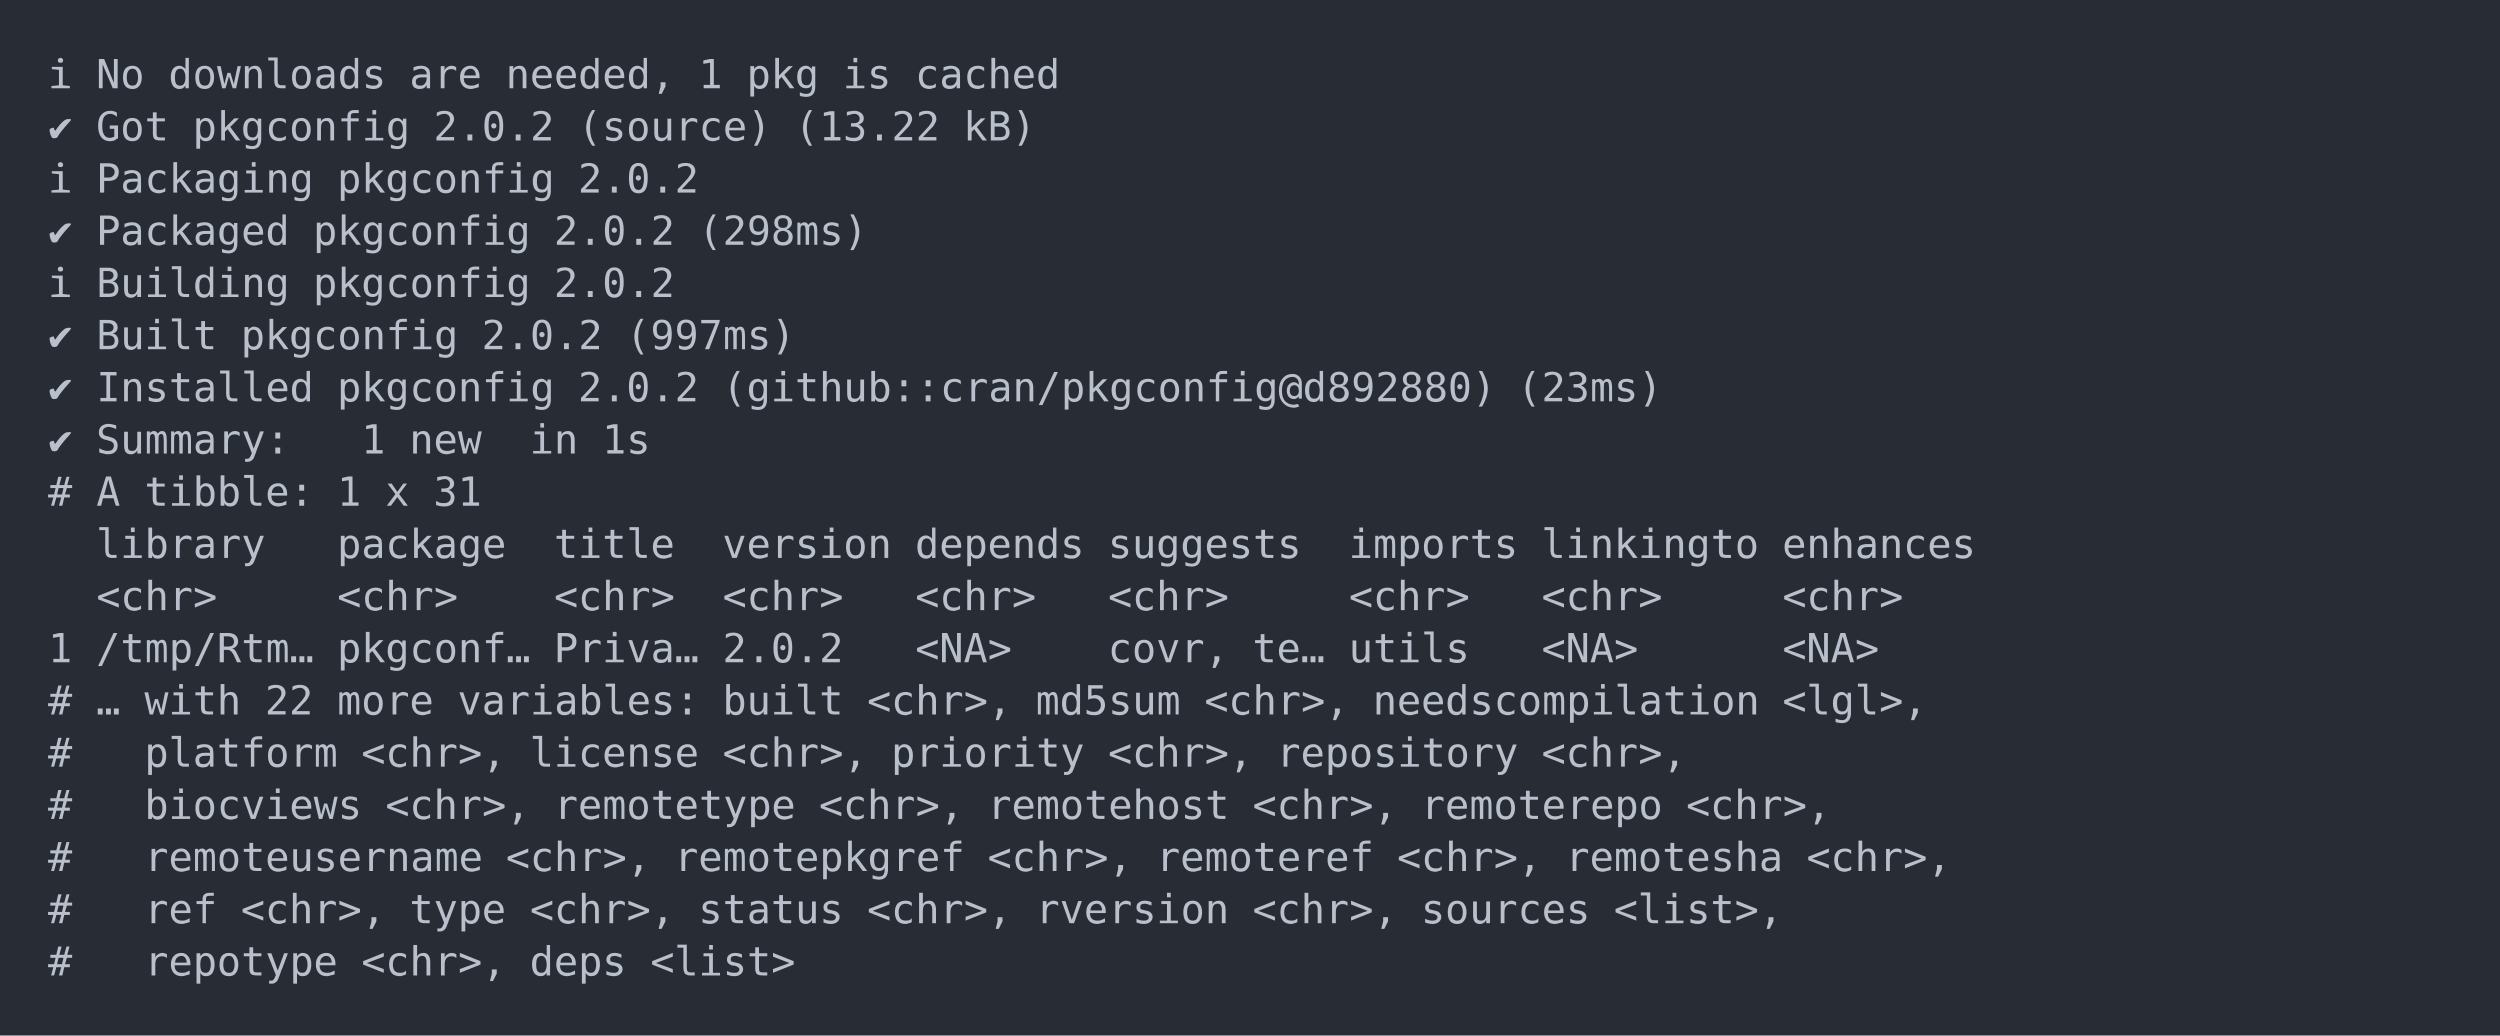
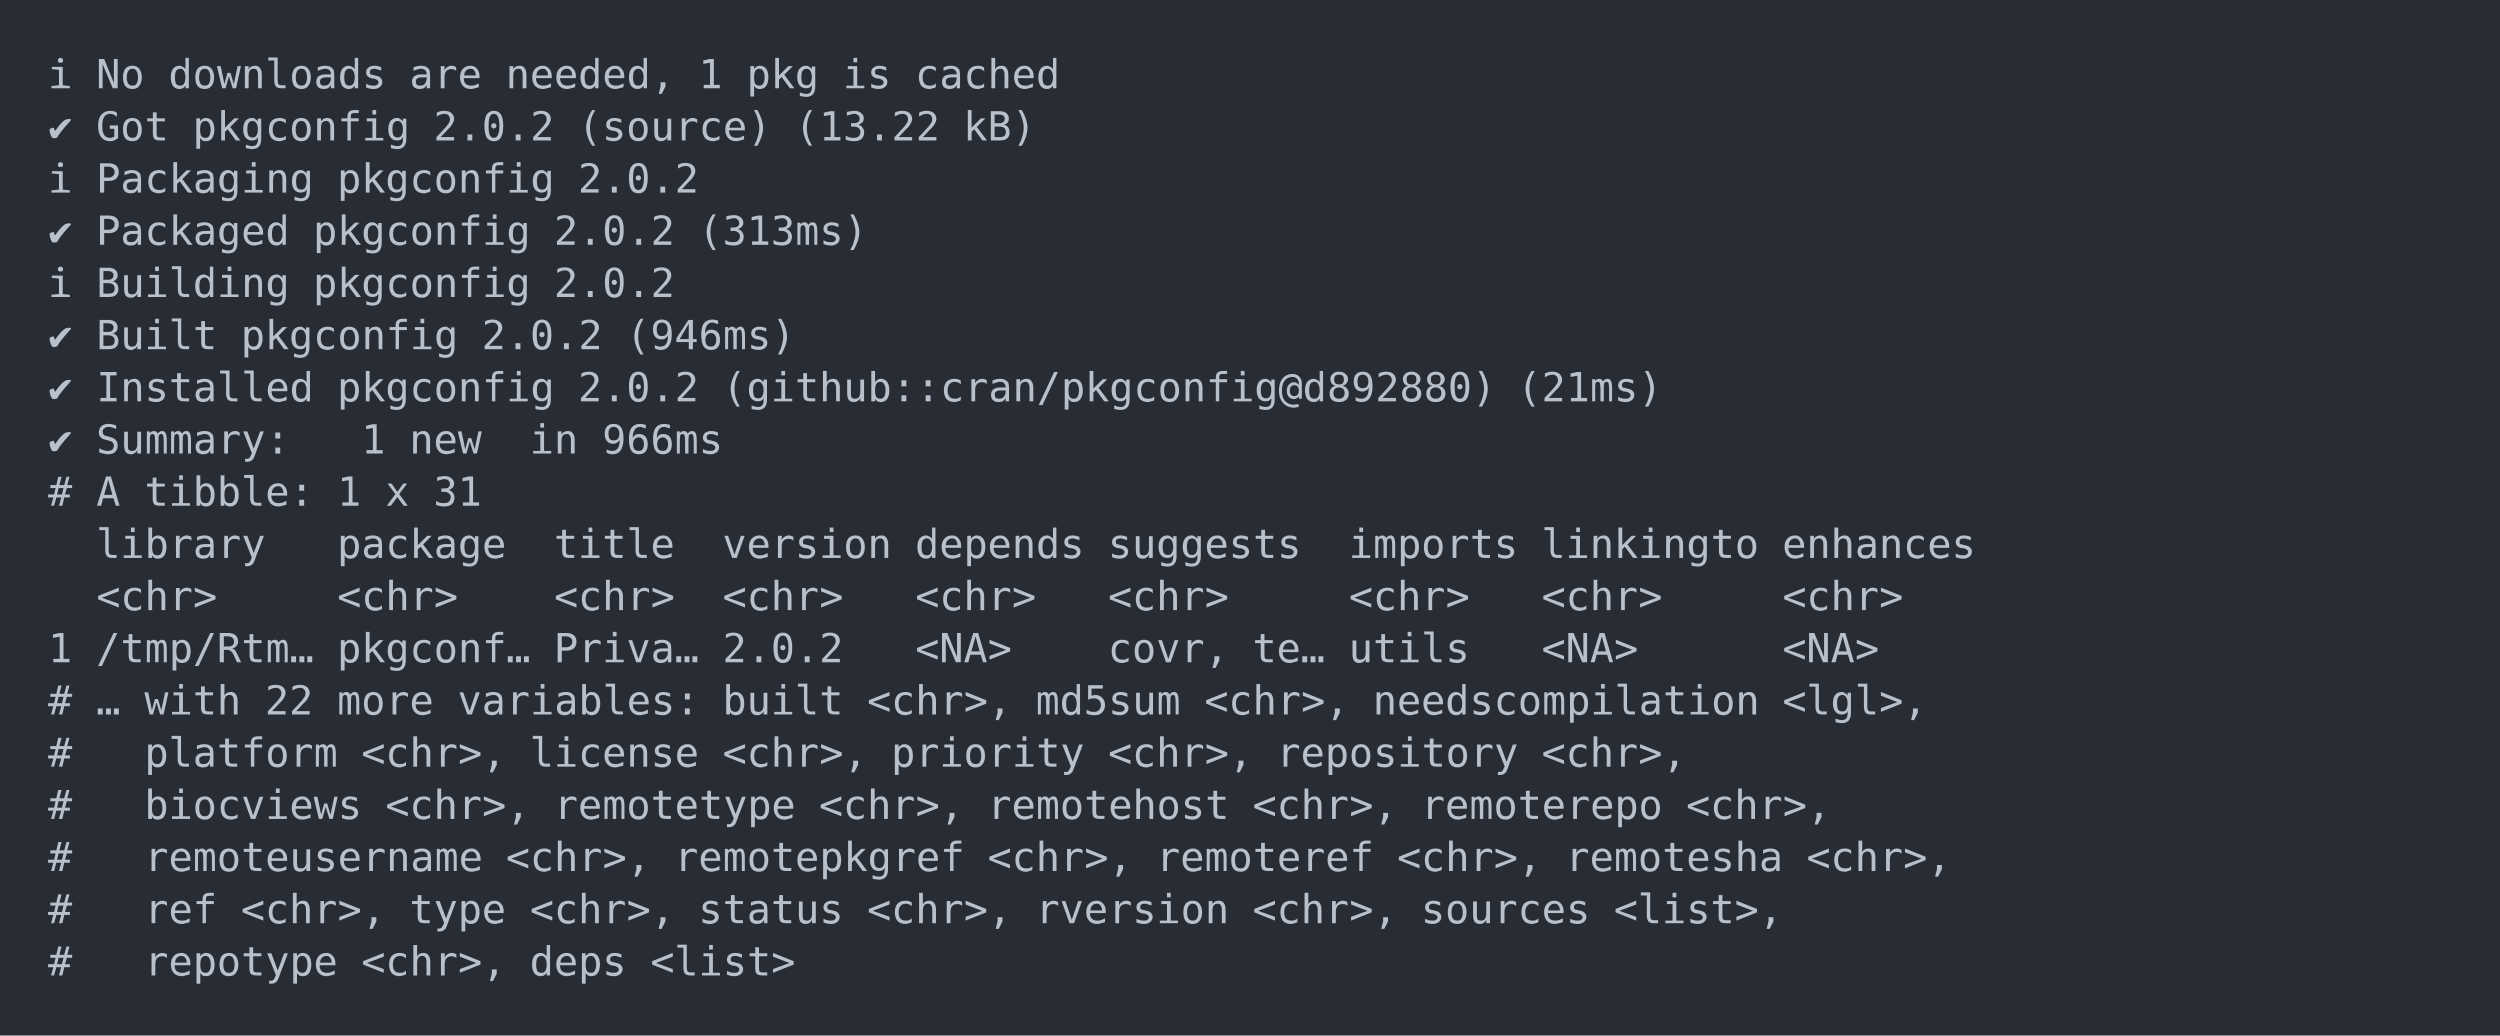
<svg xmlns="http://www.w3.org/2000/svg" xmlns:xlink="http://www.w3.org/1999/xlink" width="1040" height="430.78">
  <rect width="1040" height="430.78" rx="0" ry="0" class="a" />
  <svg height="390.78" viewBox="0 0 100 39.078" width="1000" x="20" y="20">
    <style>.a{fill:rgb(40,45,53)}.b{font-family:'Fira Code',Monaco,Consolas,Menlo,'Bitstream Vera Sans Mono','Powerline Symbols',monospace}.c{fill:transparent}.d{fill:rgb(185,192,203);white-space:pre}</style>
    <g font-family="'Fira Code',Monaco,Consolas,Menlo,'Bitstream Vera Sans Mono','Powerline Symbols',monospace" font-size="1.67" class="b">
      <defs>
        <symbol id="a">
          <rect height="19" width="100" x="0" y="0" class="c" />
        </symbol>
      </defs>
      <rect height="39.078" width="100" class="a" />
      <svg x="0" y="0" width="100">
        <svg x="0">
          <use xlink:href="#a" />
          <text x="0" y="1.67" class="d">ℹ</text>
          <text x="2.004" y="1.67" class="d">No</text>
          <text x="5.01" y="1.67" class="d">downloads</text>
          <text x="15.03" y="1.67" class="d">are</text>
          <text x="19.038" y="1.67" class="d">needed,</text>
          <text x="27.054" y="1.67" class="d">1</text>
          <text x="29.058" y="1.67" class="d">pkg</text>
          <text x="33.066" y="1.67" class="d">is</text>
          <text x="36.072" y="1.67" class="d">cached</text>
          <text x="0" y="3.841" class="d">✔</text>
          <text x="2.004" y="3.841" class="d">Got</text>
          <text x="6.012" y="3.841" class="d">pkgconfig</text>
          <text x="16.032" y="3.841" class="d">2.0.2</text>
          <text x="22.044" y="3.841" class="d">(source)</text>
          <text x="31.062" y="3.841" class="d">(13.22</text>
          <text x="38.076" y="3.841" class="d">kB)</text>
          <text x="0" y="6.012" class="d">ℹ</text>
          <text x="2.004" y="6.012" class="d">Packaging</text>
          <text x="12.024" y="6.012" class="d">pkgconfig</text>
          <text x="22.044" y="6.012" class="d">2.0.2</text>
          <text x="0" y="8.183" class="d">✔</text>
          <text x="2.004" y="8.183" class="d">Packaged</text>
          <text x="11.022" y="8.183" class="d">pkgconfig</text>
          <text x="21.042" y="8.183" class="d">2.0.2</text>
-           <text x="27.054" y="8.183" class="d">(298ms)</text>
+           <text x="27.054" y="8.183" class="d">(313ms)</text>
          <text x="0" y="10.354" class="d">ℹ</text>
          <text x="2.004" y="10.354" class="d">Building</text>
          <text x="11.022" y="10.354" class="d">pkgconfig</text>
          <text x="21.042" y="10.354" class="d">2.0.2</text>
          <text x="0" y="12.525" class="d">✔</text>
          <text x="2.004" y="12.525" class="d">Built</text>
          <text x="8.016" y="12.525" class="d">pkgconfig</text>
          <text x="18.036" y="12.525" class="d">2.0.2</text>
-           <text x="24.048" y="12.525" class="d">(997ms)</text>
+           <text x="24.048" y="12.525" class="d">(946ms)</text>
          <text x="0" y="14.696" class="d">✔</text>
          <text x="2.004" y="14.696" class="d">Installed</text>
          <text x="12.024" y="14.696" class="d">pkgconfig</text>
          <text x="22.044" y="14.696" class="d">2.0.2</text>
          <text x="28.056" y="14.696" class="d">(github::cran/pkgconfig@d892880)</text>
-           <text x="61.122" y="14.696" class="d">(23ms)</text>
+           <text x="61.122" y="14.696" class="d">(21ms)</text>
          <text x="0" y="16.867" class="d">✔</text>
          <text x="2.004" y="16.867" class="d">Summary:</text>
          <text x="13.026" y="16.867" class="d">1</text>
          <text x="15.03" y="16.867" class="d">new</text>
          <text x="20.04" y="16.867" class="d">in</text>
-           <text x="23.046" y="16.867" class="d">1s</text>
+           <text x="23.046" y="16.867" class="d">966ms</text>
          <text x="0" y="19.038" class="d">#</text>
          <text x="2.004" y="19.038" class="d">A</text>
          <text x="4.008" y="19.038" class="d">tibble:</text>
          <text x="12.024" y="19.038" class="d">1</text>
          <text x="14.028" y="19.038" class="d">x</text>
          <text x="16.032" y="19.038" class="d">31</text>
          <text x="2.004" y="21.209" class="d">library</text>
          <text x="12.024" y="21.209" class="d">package</text>
          <text x="21.042" y="21.209" class="d">title</text>
          <text x="28.056" y="21.209" class="d">version</text>
          <text x="36.072" y="21.209" class="d">depends</text>
          <text x="44.088" y="21.209" class="d">suggests</text>
          <text x="54.108" y="21.209" class="d">imports</text>
          <text x="62.124" y="21.209" class="d">linkingto</text>
          <text x="72.144" y="21.209" class="d">enhances</text>
          <text x="2.004" y="23.38" class="d">&lt;chr&gt;</text>
          <text x="12.024" y="23.38" class="d">&lt;chr&gt;</text>
          <text x="21.042" y="23.38" class="d">&lt;chr&gt;</text>
          <text x="28.056" y="23.38" class="d">&lt;chr&gt;</text>
          <text x="36.072" y="23.38" class="d">&lt;chr&gt;</text>
          <text x="44.088" y="23.38" class="d">&lt;chr&gt;</text>
          <text x="54.108" y="23.38" class="d">&lt;chr&gt;</text>
          <text x="62.124" y="23.38" class="d">&lt;chr&gt;</text>
          <text x="72.144" y="23.38" class="d">&lt;chr&gt;</text>
          <text x="0" y="25.551" class="d">1</text>
          <text x="2.004" y="25.551" class="d">/tmp/Rtm…</text>
          <text x="12.024" y="25.551" class="d">pkgconf…</text>
          <text x="21.042" y="25.551" class="d">Priva…</text>
          <text x="28.056" y="25.551" class="d">2.0.2</text>
          <text x="36.072" y="25.551" class="d">&lt;NA&gt;</text>
          <text x="44.088" y="25.551" class="d">covr,</text>
          <text x="50.1" y="25.551" class="d">te…</text>
          <text x="54.108" y="25.551" class="d">utils</text>
          <text x="62.124" y="25.551" class="d">&lt;NA&gt;</text>
          <text x="72.144" y="25.551" class="d">&lt;NA&gt;</text>
          <text x="0" y="27.722" class="d">#</text>
          <text x="2.004" y="27.722" class="d">…</text>
          <text x="4.008" y="27.722" class="d">with</text>
          <text x="9.018" y="27.722" class="d">22</text>
          <text x="12.024" y="27.722" class="d">more</text>
          <text x="17.034" y="27.722" class="d">variables:</text>
          <text x="28.056" y="27.722" class="d">built</text>
          <text x="34.068" y="27.722" class="d">&lt;chr&gt;,</text>
          <text x="41.082" y="27.722" class="d">md5sum</text>
          <text x="48.096" y="27.722" class="d">&lt;chr&gt;,</text>
          <text x="55.11" y="27.722" class="d">needscompilation</text>
          <text x="72.144" y="27.722" class="d">&lt;lgl&gt;,</text>
          <text x="0" y="29.893" class="d">#</text>
          <text x="4.008" y="29.893" class="d">platform</text>
          <text x="13.026" y="29.893" class="d">&lt;chr&gt;,</text>
          <text x="20.04" y="29.893" class="d">license</text>
          <text x="28.056" y="29.893" class="d">&lt;chr&gt;,</text>
          <text x="35.07" y="29.893" class="d">priority</text>
          <text x="44.088" y="29.893" class="d">&lt;chr&gt;,</text>
          <text x="51.102" y="29.893" class="d">repository</text>
          <text x="62.124" y="29.893" class="d">&lt;chr&gt;,</text>
          <text x="0" y="32.064" class="d">#</text>
          <text x="4.008" y="32.064" class="d">biocviews</text>
          <text x="14.028" y="32.064" class="d">&lt;chr&gt;,</text>
          <text x="21.042" y="32.064" class="d">remotetype</text>
          <text x="32.064" y="32.064" class="d">&lt;chr&gt;,</text>
          <text x="39.078" y="32.064" class="d">remotehost</text>
          <text x="50.1" y="32.064" class="d">&lt;chr&gt;,</text>
          <text x="57.114" y="32.064" class="d">remoterepo</text>
          <text x="68.136" y="32.064" class="d">&lt;chr&gt;,</text>
          <text x="0" y="34.235" class="d">#</text>
          <text x="4.008" y="34.235" class="d">remoteusername</text>
          <text x="19.038" y="34.235" class="d">&lt;chr&gt;,</text>
          <text x="26.052" y="34.235" class="d">remotepkgref</text>
          <text x="39.078" y="34.235" class="d">&lt;chr&gt;,</text>
          <text x="46.092" y="34.235" class="d">remoteref</text>
          <text x="56.112" y="34.235" class="d">&lt;chr&gt;,</text>
          <text x="63.126" y="34.235" class="d">remotesha</text>
          <text x="73.146" y="34.235" class="d">&lt;chr&gt;,</text>
          <text x="0" y="36.406" class="d">#</text>
          <text x="4.008" y="36.406" class="d">ref</text>
          <text x="8.016" y="36.406" class="d">&lt;chr&gt;,</text>
          <text x="15.03" y="36.406" class="d">type</text>
          <text x="20.04" y="36.406" class="d">&lt;chr&gt;,</text>
          <text x="27.054" y="36.406" class="d">status</text>
          <text x="34.068" y="36.406" class="d">&lt;chr&gt;,</text>
          <text x="41.082" y="36.406" class="d">rversion</text>
          <text x="50.1" y="36.406" class="d">&lt;chr&gt;,</text>
          <text x="57.114" y="36.406" class="d">sources</text>
          <text x="65.13" y="36.406" class="d">&lt;list&gt;,</text>
          <text x="0" y="38.577" class="d">#</text>
          <text x="4.008" y="38.577" class="d">repotype</text>
          <text x="13.026" y="38.577" class="d">&lt;chr&gt;,</text>
          <text x="20.04" y="38.577" class="d">deps</text>
          <text x="25.05" y="38.577" class="d">&lt;list&gt;</text>
        </svg>
      </svg>
    </g>
  </svg>
</svg>
